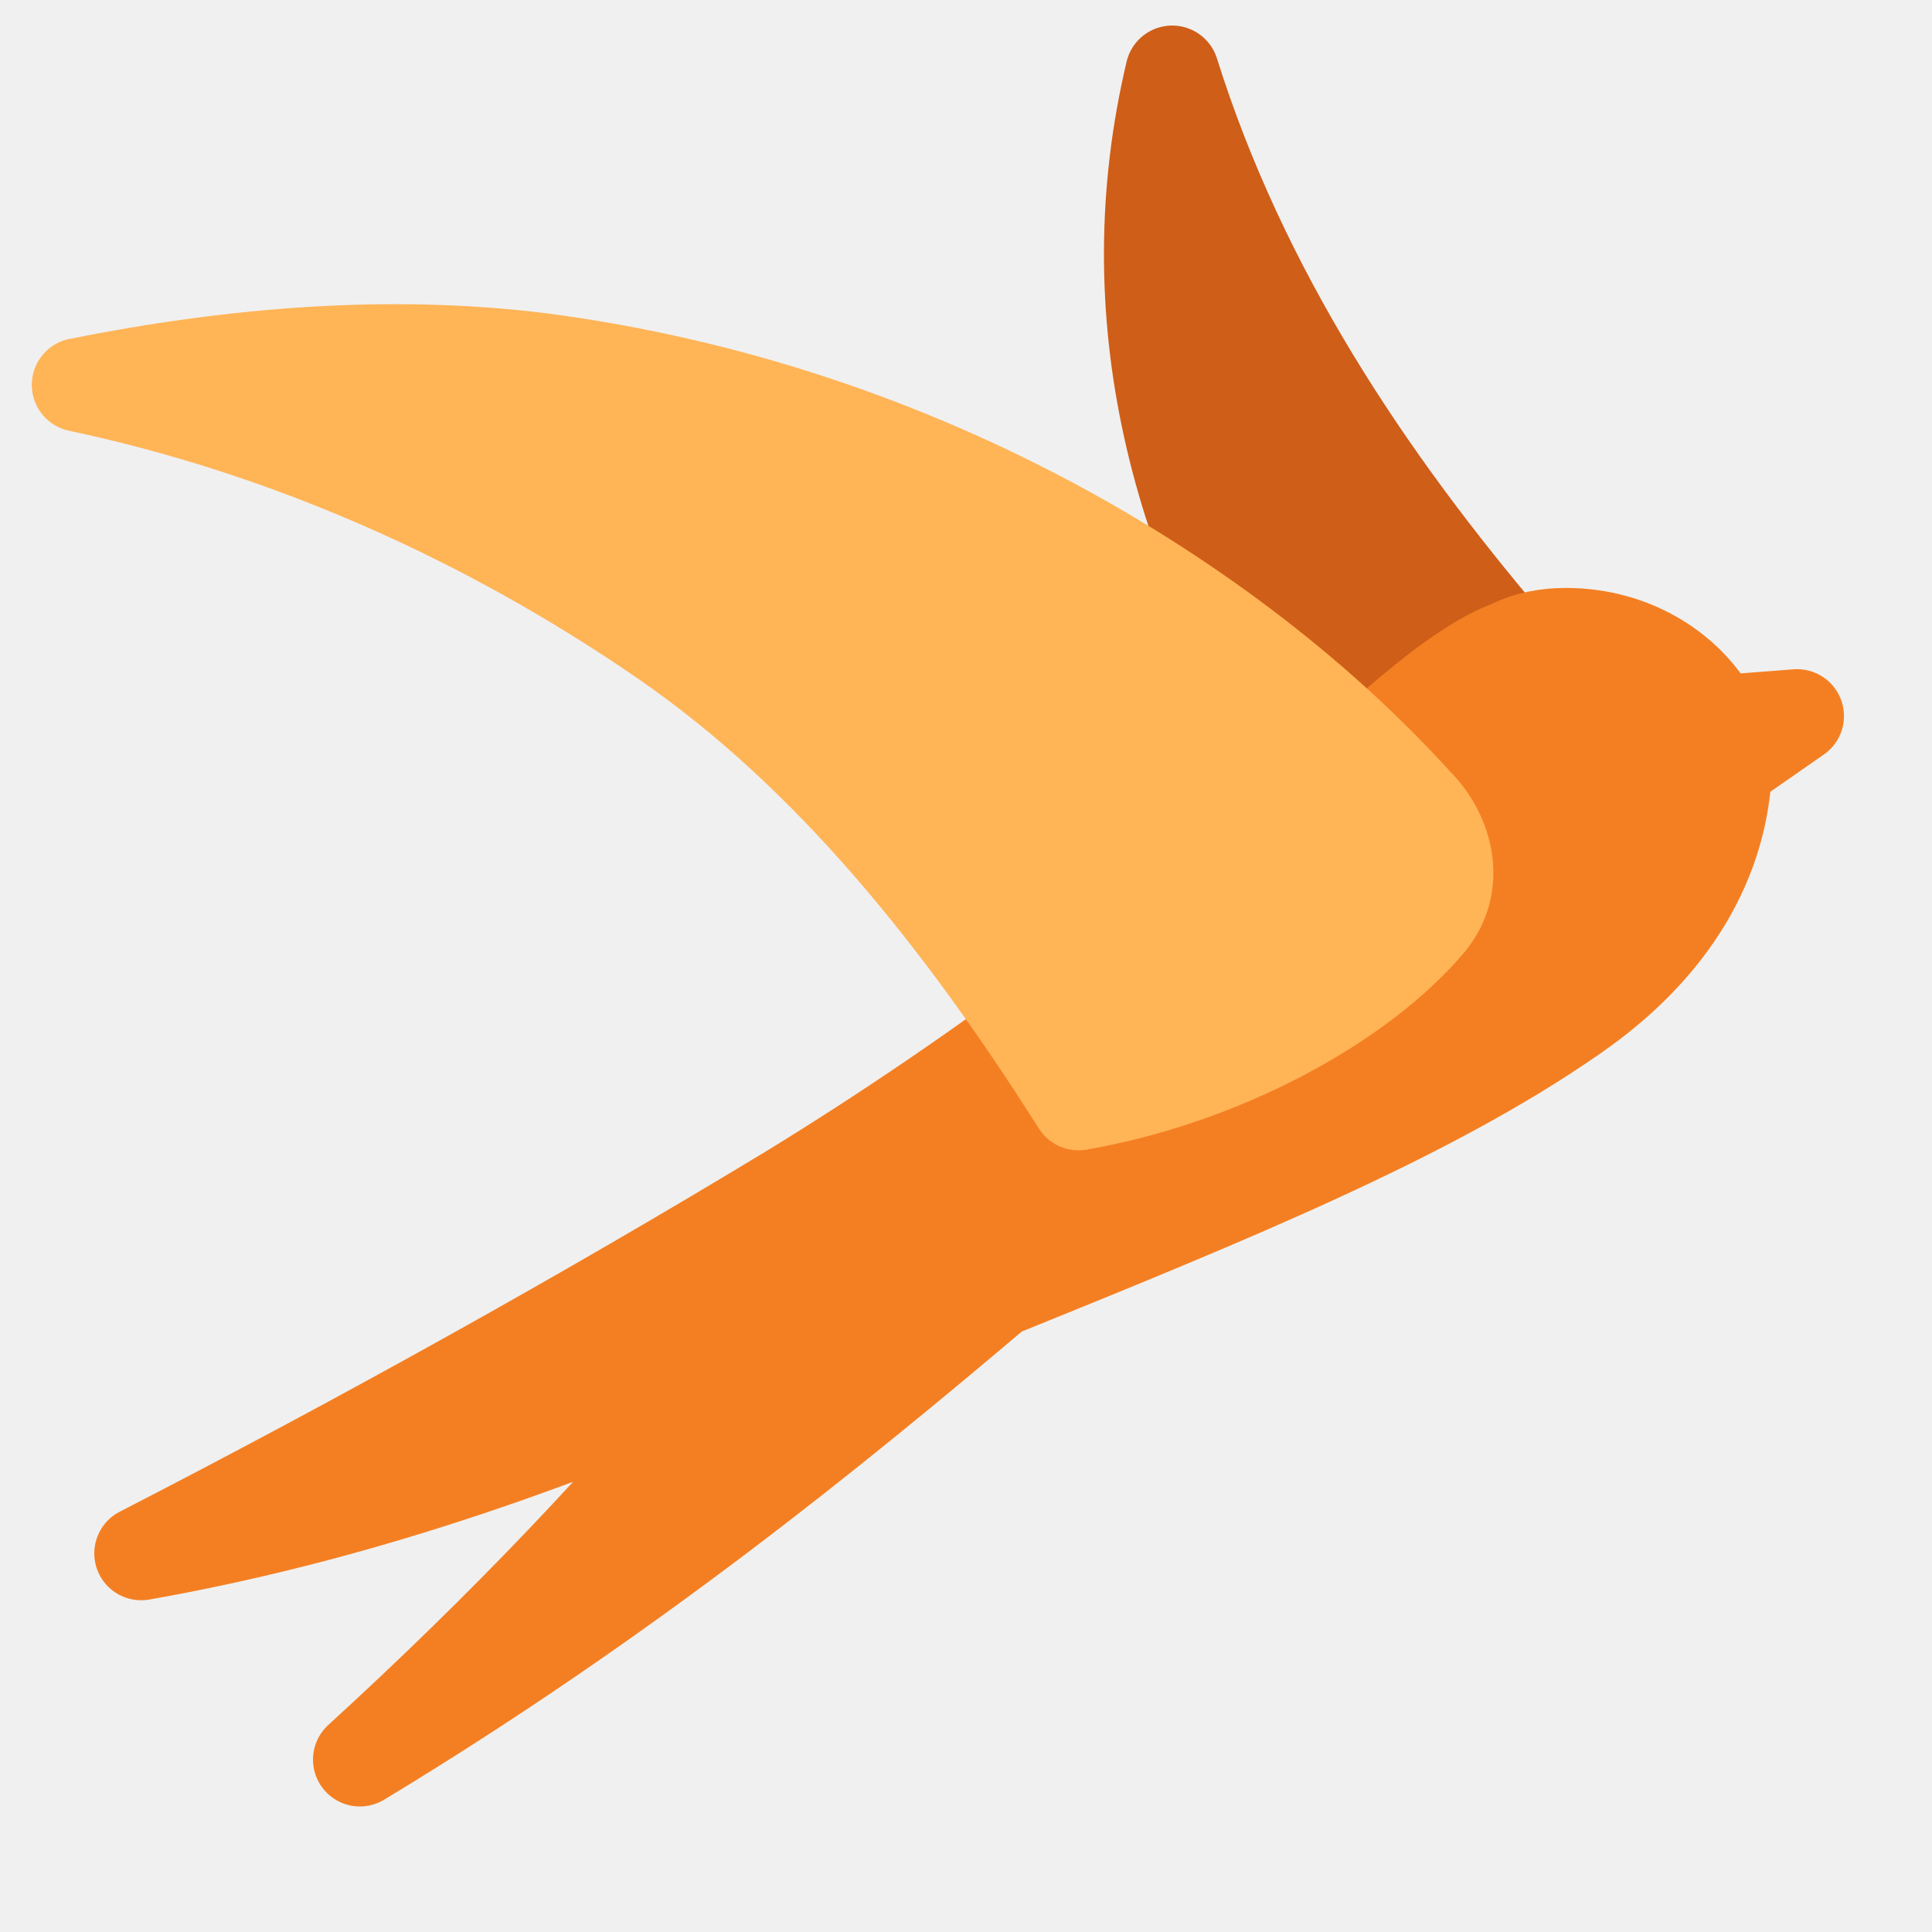
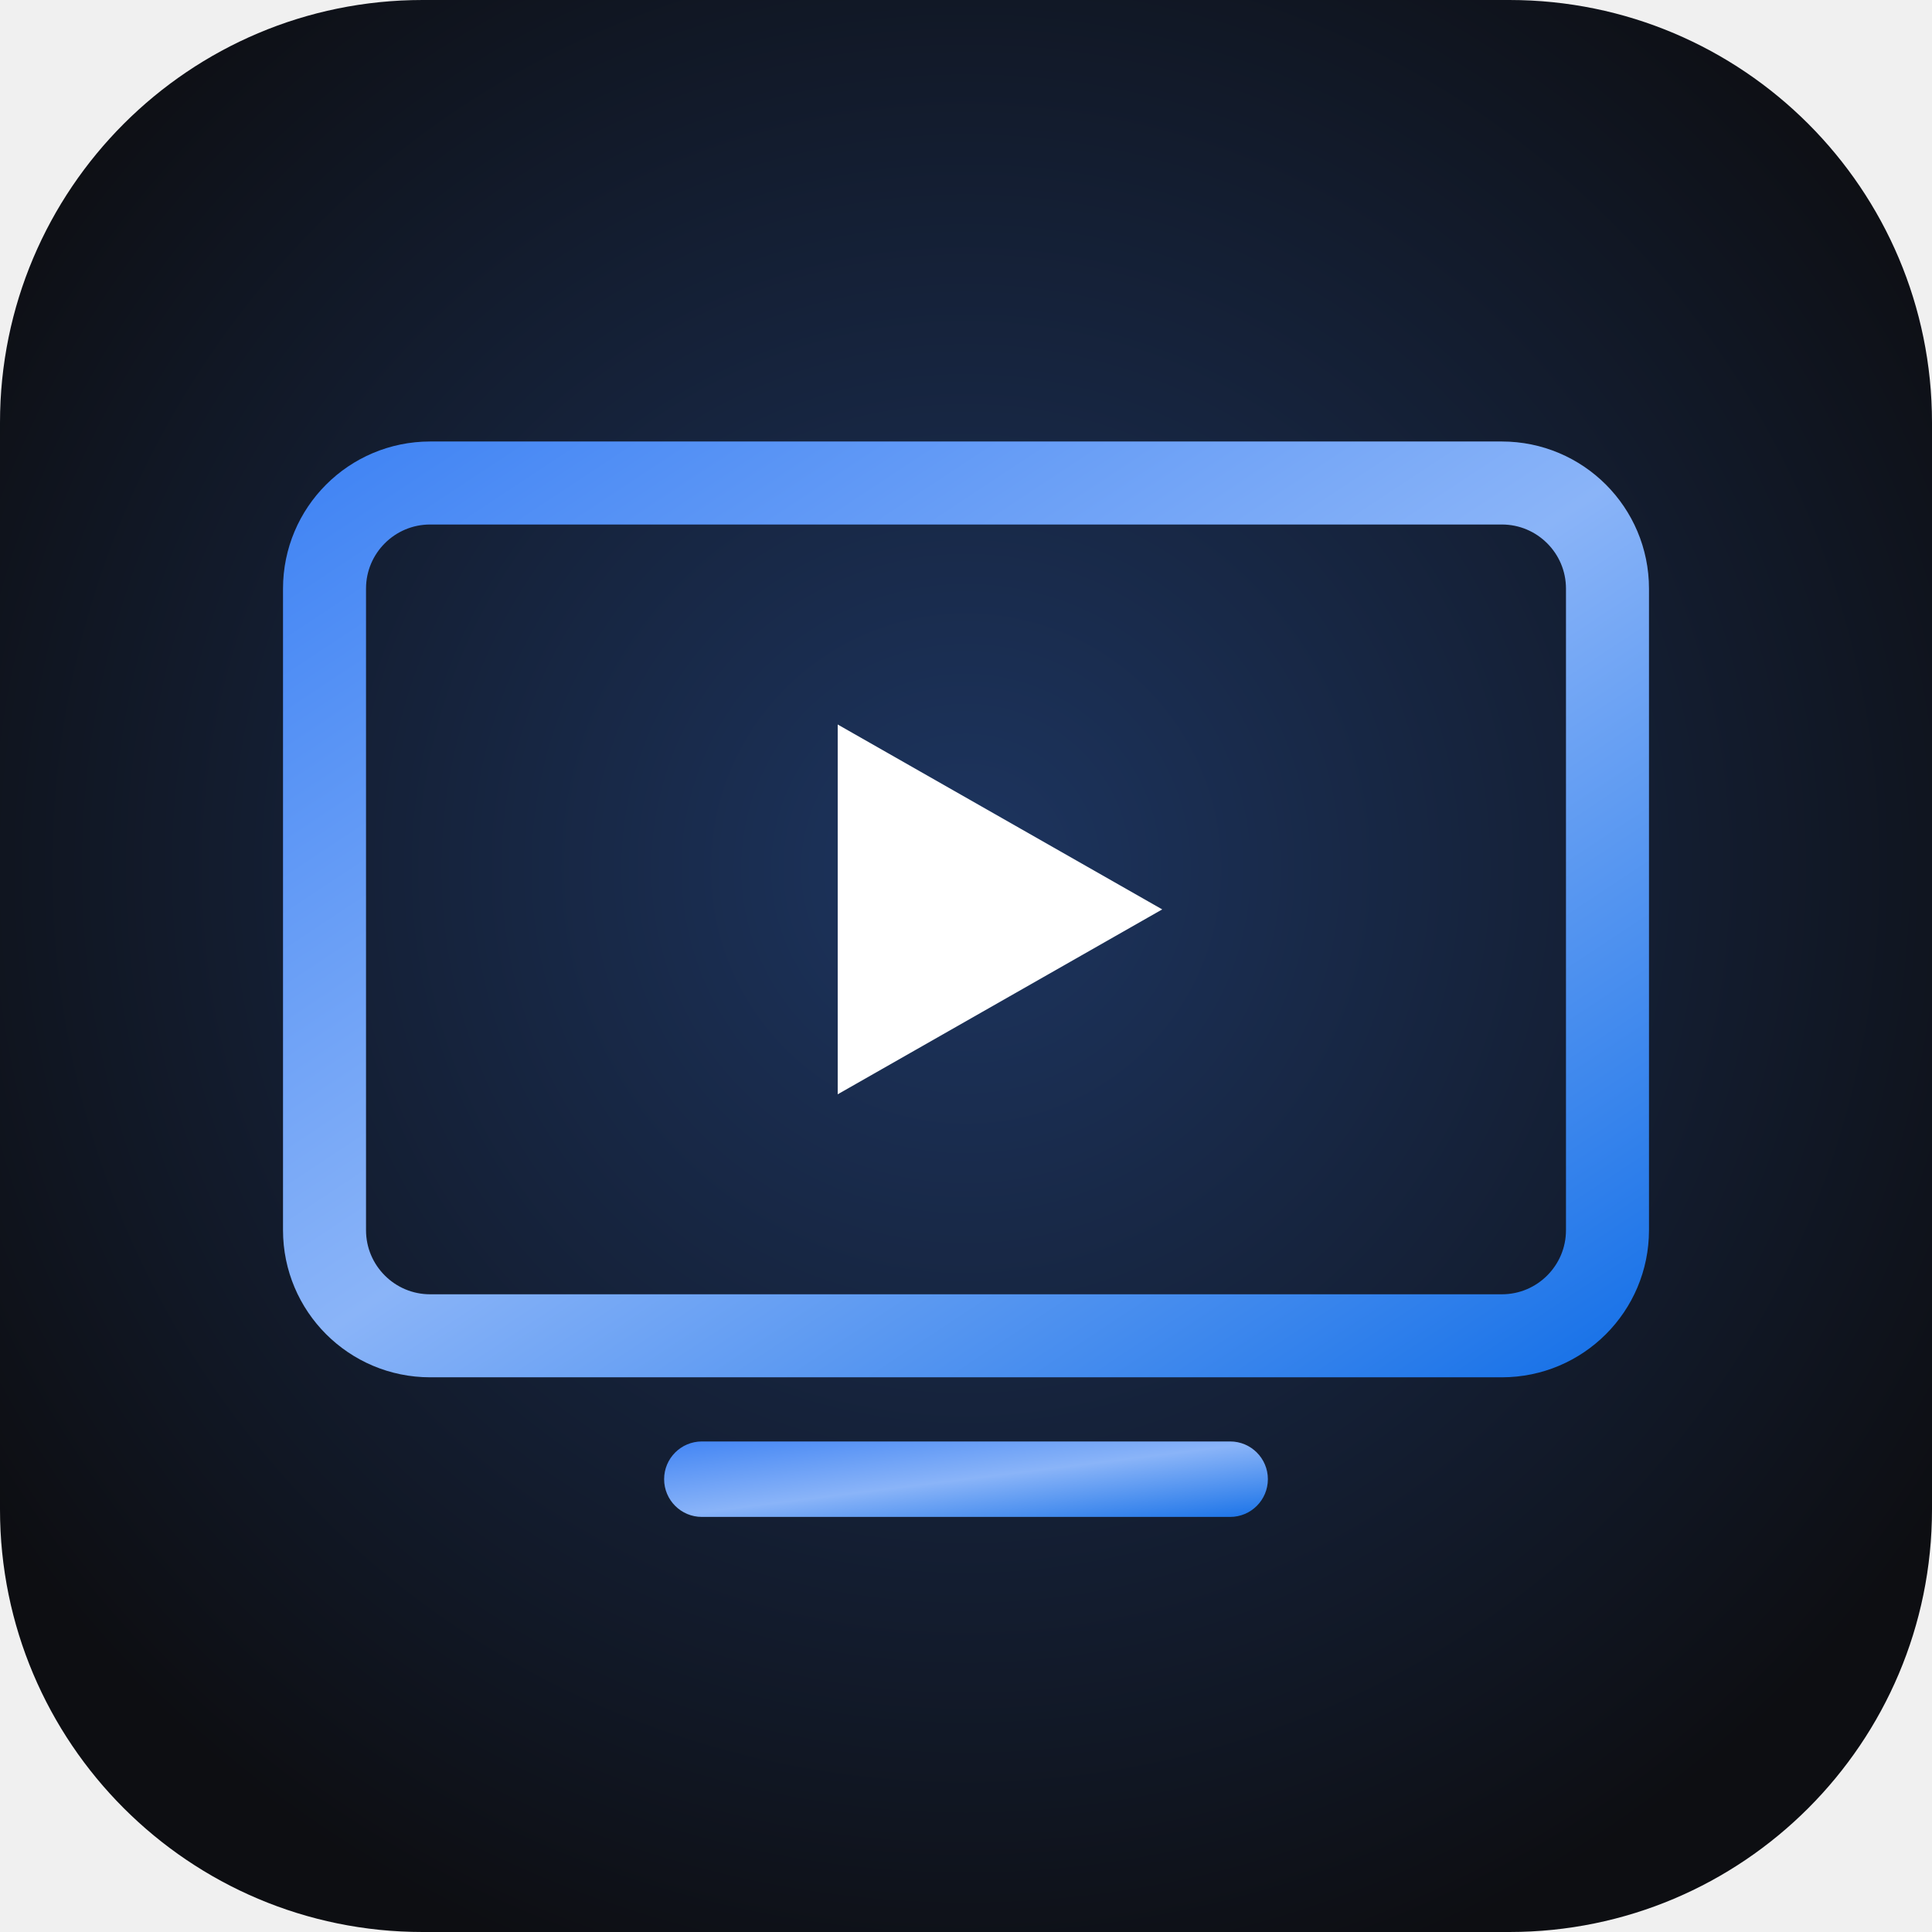
- <svg xmlns="http://www.w3.org/2000/svg" viewBox="0 0 64 64">
-   <style>.b{display:none}@media (min-width:32px){.s{display:none}.b{display:inline}}</style>
+ <svg xmlns="http://www.w3.org/2000/svg" viewBox="0 0 512 512">
  <defs>
-     <linearGradient id="dfar" gradientUnits="userSpaceOnUse" x1="38" y1="4" x2="47" y2="26">
-       <stop offset="0" stop-color="#f08a35" />
-       <stop offset="1" stop-color="#b84a10" />
+     <radialGradient id="bgGlow" cx="50%" cy="45%" r="60%">
+       <stop offset="0%" stop-color="#1d3560" />
+       <stop offset="100%" stop-color="#0d0e12" />
+     </radialGradient>
+     <linearGradient id="accent" x1="0%" y1="0%" x2="100%" y2="100%">
+       <stop offset="0%" stop-color="#4285f4" />
+       <stop offset="50%" stop-color="#8ab4f8" />
+       <stop offset="100%" stop-color="#1a73e8" />
    </linearGradient>
-     <linearGradient id="dbody" gradientUnits="userSpaceOnUse" x1="50" y1="21" x2="14" y2="56">
-       <stop offset="0" stop-color="#ffb04e" />
-       <stop offset="0.55" stop-color="#f47d26" />
-       <stop offset="1" stop-color="#d4561a" />
-     </linearGradient>
-     <linearGradient id="dnear" gradientUnits="userSpaceOnUse" x1="27" y1="13" x2="22" y2="28">
-       <stop offset="0" stop-color="#ffdc9e" />
-       <stop offset="0.42" stop-color="#ffb153" />
-       <stop offset="1" stop-color="#f7801f" />
-     </linearGradient>
-     <linearGradient id="dband" gradientUnits="userSpaceOnUse" x1="24" y1="15" x2="18" y2="26">
-       <stop offset="0" stop-color="#e9741f" stop-opacity="0" />
-       <stop offset="0.35" stop-color="#e2691c" stop-opacity="0.55" />
-       <stop offset="1" stop-color="#c9531a" stop-opacity="0.75" />
-     </linearGradient>
-     <linearGradient id="dthroat" gradientUnits="userSpaceOnUse" x1="55" y1="26" x2="47" y2="35">
-       <stop offset="0" stop-color="#ffe7c2" />
-       <stop offset="1" stop-color="#ffe7c2" stop-opacity="0" />
-     </linearGradient>
-     <linearGradient id="dcap" gradientUnits="userSpaceOnUse" x1="52" y1="21.2" x2="53" y2="25">
-       <stop offset="0" stop-color="#bf5019" />
-       <stop offset="1" stop-color="#bf5019" stop-opacity="0" />
-     </linearGradient>
-     <linearGradient id="dbelly" gradientUnits="userSpaceOnUse" x1="36.4" y1="28.6" x2="42.2" y2="37.4">
-       <stop offset="0" stop-color="#5a1e00" stop-opacity="0" />
-       <stop offset="0.5" stop-color="#5a1e00" stop-opacity="0" />
-       <stop offset="1" stop-color="#5a1e00" stop-opacity="0.42" />
-     </linearGradient>
-     <clipPath id="don">
-       <path d="M51.2 21.4 C53.4 21.4 55.2 22.6 56 24.2 L58.6 24 L56.3 25.6 C56.2 28.6 54.6 31.4 51.4 33.6 C46.8 36.8 40.4 39.4 33 42.4 C27.8 46.8 21.2 52.2 12.6 57.4 C17.2 53.2 21.4 48.8 24.6 44.8 C18.6 47.4 12.4 49.6 5.6 50.8 C12.6 47.2 19.8 43.2 26.4 39.2 C32.6 35.4 38.4 31 43.2 26.6 C45.8 24.2 47.8 22.4 49.4 21.8 C50 21.5 50.6 21.4 51.2 21.4 Z" />
-     </clipPath>
-     <clipPath id="dwing">
-       <path d="M46.4 26.8 C40.6 20.4 30.6 14.2 18.4 12.6 C13.6 12 8.6 12.4 3.6 13.4 C10.2 14.8 16.6 17.6 22.4 21.6 C27.6 25.2 31.8 30.4 35.6 36.4 C40.2 35.6 44.6 33.2 46.8 30.6 C47.8 29.4 47.4 27.8 46.4 26.8 Z" />
-     </clipPath>
-     <filter id="dsoft" x="-20%" y="-20%" width="140%" height="140%">
-       <feGaussianBlur stdDeviation="0.8" />
-     </filter>
  </defs>
-   <g class="s" transform="translate(32 32) scale(1.035) translate(-32 -32)">
-     <path d="M43.4 25.8 C38.6 18.6 36.8 11 38.6 3.4 C40.8 10.4 44.8 16.4 49.4 21.8 C47.6 23.4 45.6 24.8 43.4 25.8 Z" fill="#cf5e18" stroke="#cf5e18" stroke-width="3.0" stroke-linejoin="round" />
-     <path d="M51.2 21.4 C53.4 21.4 55.2 22.6 56 24.2 L58.6 24 L56.3 25.6 C56.2 28.6 54.6 31.4 51.4 33.6 C46.8 36.8 40.4 39.4 33 42.4 C27.8 46.8 21.2 52.2 12.6 57.4 C17.2 53.2 21.4 48.8 24.6 44.8 C18.6 47.4 12.4 49.6 5.6 50.8 C12.6 47.2 19.8 43.2 26.4 39.2 C32.6 35.4 38.4 31 43.2 26.6 C45.8 24.2 47.8 22.4 49.4 21.8 C50 21.5 50.6 21.4 51.2 21.4 Z" fill="#f47f22" stroke="#f47f22" stroke-width="3.0" stroke-linejoin="round" />
-     <path d="M46.4 26.8 C40.6 20.4 30.6 14.2 18.4 12.6 C13.6 12 8.6 12.4 3.6 13.4 C10.2 14.8 16.6 17.6 22.4 21.6 C27.6 25.2 31.8 30.4 35.6 36.4 C40.2 35.6 44.6 33.2 46.8 30.6 C47.8 29.4 47.4 27.8 46.4 26.8 Z" fill="#ffb456" stroke="#ffb456" stroke-width="3.0" stroke-linejoin="round" />
-   </g>
-   <g class="b">
-     <path fill="url(#dfar)" d="M43.4 25.8 C38.6 18.6 36.8 11 38.6 3.4 C40.8 10.4 44.8 16.4 49.4 21.8 C47.6 23.4 45.6 24.8 43.4 25.8 Z" />
-     <path d="M47.31 20.06 C47.15 19.86 46.67 19.25 46.36 18.84 C46.04 18.43 45.73 18.02 45.43 17.61 C45.13 17.19 44.83 16.77 44.53 16.35 C44.24 15.92 43.95 15.49 43.67 15.06 C43.39 14.63 43.11 14.20 42.84 13.76 C42.57 13.32 42.30 12.88 42.05 12.43 C41.79 11.98 41.54 11.53 41.30 11.08 C41.05 10.62 40.82 10.16 40.59 9.70 C40.36 9.24 40.14 8.77 39.93 8.30 C39.72 7.83 39.42 7.12 39.32 6.88" fill="none" stroke="#fff3dc" stroke-opacity="0.35" stroke-width="0.5" stroke-linecap="round" />
-     <path fill="url(#dbody)" d="M51.2 21.4 C53.4 21.4 55.2 22.6 56 24.2 L58.6 24 L56.3 25.6 C56.2 28.6 54.6 31.4 51.4 33.6 C46.8 36.8 40.4 39.4 33 42.4 C27.8 46.8 21.2 52.2 12.6 57.4 C17.2 53.2 21.4 48.8 24.6 44.8 C18.6 47.4 12.4 49.6 5.6 50.8 C12.6 47.2 19.8 43.2 26.4 39.2 C32.6 35.4 38.4 31 43.2 26.6 C45.8 24.2 47.8 22.4 49.4 21.8 C50 21.5 50.6 21.4 51.2 21.4 Z" />
-     <path fill="url(#dbelly)" d="M51.2 21.4 C53.4 21.4 55.2 22.6 56 24.2 L58.6 24 L56.3 25.6 C56.2 28.6 54.6 31.4 51.4 33.6 C46.8 36.8 40.4 39.4 33 42.4 C27.8 46.8 21.2 52.2 12.6 57.4 C17.2 53.2 21.4 48.8 24.6 44.8 C18.6 47.4 12.4 49.6 5.6 50.8 C12.6 47.2 19.8 43.2 26.4 39.2 C32.6 35.4 38.4 31 43.2 26.6 C45.8 24.2 47.8 22.4 49.4 21.8 C50 21.5 50.6 21.4 51.2 21.4 Z" />
-     <g clip-path="url(#don)">
-       <path fill="url(#dthroat)" d="M56.3 25.6 C56.2 28.6 54.6 31.4 51.4 33.6 C49.6 34.8 47.4 35.9 45 36.9 C47.2 34.4 49.8 31.3 51.6 28.4 C52.6 26.9 53.9 26 56.3 25.6 Z" />
-       <path fill="url(#dcap)" d="M51.2 21.4 C53.4 21.4 55.2 22.6 56 24.2 L58.6 24 L56.3 25.6 C56.2 28.6 54.6 31.4 51.4 33.6 C46.8 36.8 40.4 39.4 33 42.4 C27.8 46.8 21.2 52.2 12.6 57.4 C17.2 53.2 21.4 48.8 24.6 44.8 C18.6 47.4 12.4 49.6 5.6 50.8 C12.6 47.2 19.8 43.2 26.4 39.2 C32.6 35.4 38.4 31 43.2 26.6 C45.8 24.2 47.8 22.4 49.4 21.8 C50 21.5 50.6 21.4 51.2 21.4 Z" />
-       <path fill="#8c3608" fill-opacity="0.45" filter="url(#dsoft)" transform="translate(0.6 1.3)" d="M46.4 26.8 C40.6 20.4 30.6 14.2 18.4 12.6 C13.6 12 8.6 12.4 3.6 13.4 C10.2 14.8 16.6 17.6 22.4 21.6 C27.6 25.2 31.8 30.4 35.6 36.4 C40.2 35.6 44.6 33.2 46.8 30.6 C47.8 29.4 47.4 27.8 46.4 26.8 Z" />
-     </g>
-     <path fill="url(#dnear)" d="M46.4 26.8 C40.6 20.4 30.6 14.2 18.4 12.6 C13.6 12 8.6 12.4 3.6 13.4 C10.2 14.8 16.6 17.6 22.4 21.6 C27.6 25.2 31.8 30.4 35.6 36.4 C40.2 35.6 44.6 33.2 46.8 30.6 C47.8 29.4 47.4 27.8 46.4 26.8 Z" />
-     <g clip-path="url(#dwing)">
-       <path fill="url(#dband)" d="M4.47 13.36 C4.77 13.35 5.66 13.32 6.25 13.32 C6.84 13.32 7.44 13.33 8.03 13.35 C8.62 13.37 9.21 13.41 9.80 13.45 C10.38 13.50 10.97 13.56 11.56 13.64 C12.14 13.71 12.73 13.79 13.31 13.90 C13.89 14.00 14.47 14.11 15.04 14.24 C15.62 14.36 16.19 14.51 16.76 14.66 C17.33 14.82 17.89 14.99 18.45 15.18 C19.01 15.36 19.57 15.55 20.12 15.76 C20.67 15.97 21.22 16.19 21.77 16.42 C22.31 16.64 22.85 16.88 23.38 17.14 C23.91 17.39 24.44 17.65 24.97 17.92 C25.49 18.19 26.00 18.48 26.51 18.78 C27.02 19.07 27.52 19.38 28.01 19.70 C28.51 20.02 28.99 20.36 29.47 20.70 C29.94 21.04 30.41 21.40 30.87 21.76 C31.33 22.13 31.79 22.50 32.23 22.89 C32.68 23.27 33.11 23.66 33.54 24.07 C33.97 24.47 34.39 24.88 34.80 25.30 C35.21 25.72 35.62 26.15 36.01 26.59 C36.41 27.02 36.79 27.47 37.17 27.92 C37.55 28.37 37.92 28.83 38.28 29.30 C38.65 29.76 39.00 30.23 39.34 30.72 C39.69 31.20 40.18 31.93 40.35 32.18 L35.60 36.40 C35.45 36.17 35.00 35.47 34.70 35.01 C34.40 34.55 34.09 34.09 33.77 33.63 C33.46 33.18 33.14 32.72 32.82 32.28 C32.50 31.83 32.17 31.38 31.83 30.94 C31.50 30.50 31.16 30.07 30.81 29.64 C30.46 29.21 30.11 28.78 29.75 28.36 C29.39 27.94 29.02 27.53 28.65 27.12 C28.28 26.72 27.90 26.31 27.51 25.92 C27.12 25.53 26.72 25.14 26.32 24.77 C25.91 24.39 25.50 24.02 25.08 23.66 C24.66 23.31 24.23 22.96 23.79 22.62 C23.35 22.28 22.91 21.96 22.45 21.64 C22.00 21.32 21.54 21.02 21.08 20.72 C20.61 20.41 20.14 20.12 19.67 19.83 C19.20 19.55 18.72 19.27 18.24 19.00 C17.76 18.72 17.28 18.46 16.79 18.20 C16.30 17.94 15.80 17.69 15.31 17.45 C14.81 17.21 14.31 16.98 13.81 16.75 C13.30 16.52 12.79 16.30 12.28 16.09 C11.77 15.88 11.26 15.68 10.74 15.49 C10.22 15.29 9.70 15.11 9.18 14.93 C8.65 14.75 8.13 14.59 7.60 14.43 C7.07 14.27 6.54 14.12 6.00 13.97 C5.47 13.83 4.66 13.64 4.39 13.58 Z" />
-       <path d="M5.70 13.55 C6.09 13.59 7.28 13.71 8.08 13.82 C8.87 13.92 9.66 14.05 10.44 14.20 C11.23 14.35 12.01 14.51 12.79 14.70 C13.56 14.89 14.34 15.10 15.11 15.33 C15.87 15.56 16.64 15.81 17.39 16.09 C18.15 16.36 18.90 16.65 19.64 16.96 C20.39 17.27 21.12 17.60 21.85 17.94 C22.58 18.29 23.30 18.65 24.01 19.03 C24.72 19.41 25.42 19.82 26.11 20.24 C26.79 20.66 27.78 21.35 28.12 21.57 M4.83 13.55 C5.15 13.60 6.11 13.74 6.75 13.85 C7.39 13.96 8.03 14.08 8.66 14.22 C9.29 14.36 9.92 14.51 10.55 14.67 C11.18 14.83 11.80 15.00 12.42 15.19 C13.05 15.38 13.66 15.58 14.28 15.79 C14.89 16.00 15.50 16.23 16.11 16.46 C16.71 16.70 17.32 16.95 17.91 17.22 C18.51 17.48 19.10 17.75 19.69 18.04 C20.27 18.33 20.85 18.62 21.43 18.93 C22.00 19.24 22.85 19.72 23.14 19.88 M4.41 13.54 C4.65 13.59 5.37 13.72 5.85 13.83 C6.33 13.93 6.81 14.04 7.29 14.15 C7.76 14.27 8.24 14.39 8.71 14.52 C9.18 14.65 9.65 14.79 10.12 14.93 C10.59 15.08 11.06 15.23 11.53 15.39 C11.99 15.55 12.45 15.71 12.91 15.88 C13.37 16.06 13.83 16.23 14.29 16.42 C14.74 16.60 15.19 16.80 15.64 17.00 C16.09 17.20 16.54 17.40 16.99 17.61 C17.43 17.83 18.09 18.16 18.31 18.27" fill="none" stroke="#b04914" stroke-opacity="0.42" stroke-width="0.38" stroke-linecap="round" />
-     </g>
-     <path d="M9.10 12.70 C9.62 12.68 11.16 12.58 12.18 12.57 C13.21 12.56 14.24 12.58 15.27 12.65 C16.29 12.72 17.32 12.82 18.33 12.97 C19.35 13.12 20.36 13.32 21.37 13.54 C22.37 13.77 23.37 14.02 24.36 14.31 C25.35 14.60 26.33 14.92 27.30 15.27 C28.27 15.62 29.22 16.00 30.17 16.42 C31.11 16.83 32.04 17.28 32.95 17.75 C33.86 18.23 34.76 18.73 35.65 19.26 C36.53 19.80 37.39 20.36 38.23 20.95 C39.08 21.54 39.91 22.15 40.71 22.80 C41.51 23.45 42.66 24.48 43.05 24.82" fill="none" stroke="#fff3dc" stroke-opacity="0.55" stroke-width="0.55" stroke-linecap="round" />
-     <path fill="#6e2806" d="M55.7 23.75 C56.9 23.65 58.1 23.72 59.2 24.02 C58.2 24.5 57.2 25.05 56.15 25.55 C56.05 24.95 55.9 24.32 55.7 23.75 Z" />
-     <circle cx="52.55" cy="24.85" r="1.0" fill="#1a0b03" />
-     <circle cx="52.86" cy="24.52" r="0.33" fill="#fff" fill-opacity="0.85" />
-   </g>
+   <rect width="512" height="512" rx="112" fill="url(#bgGlow)" />
+   <rect x="86" y="128" width="340" height="226" rx="28" fill="none" stroke="url(#accent)" stroke-width="22" />
+   <polygon points="222,192 222,290 308,241" fill="#ffffff" />
+   <rect x="176" y="382" width="160" height="20" rx="10" fill="url(#accent)" />
</svg>
